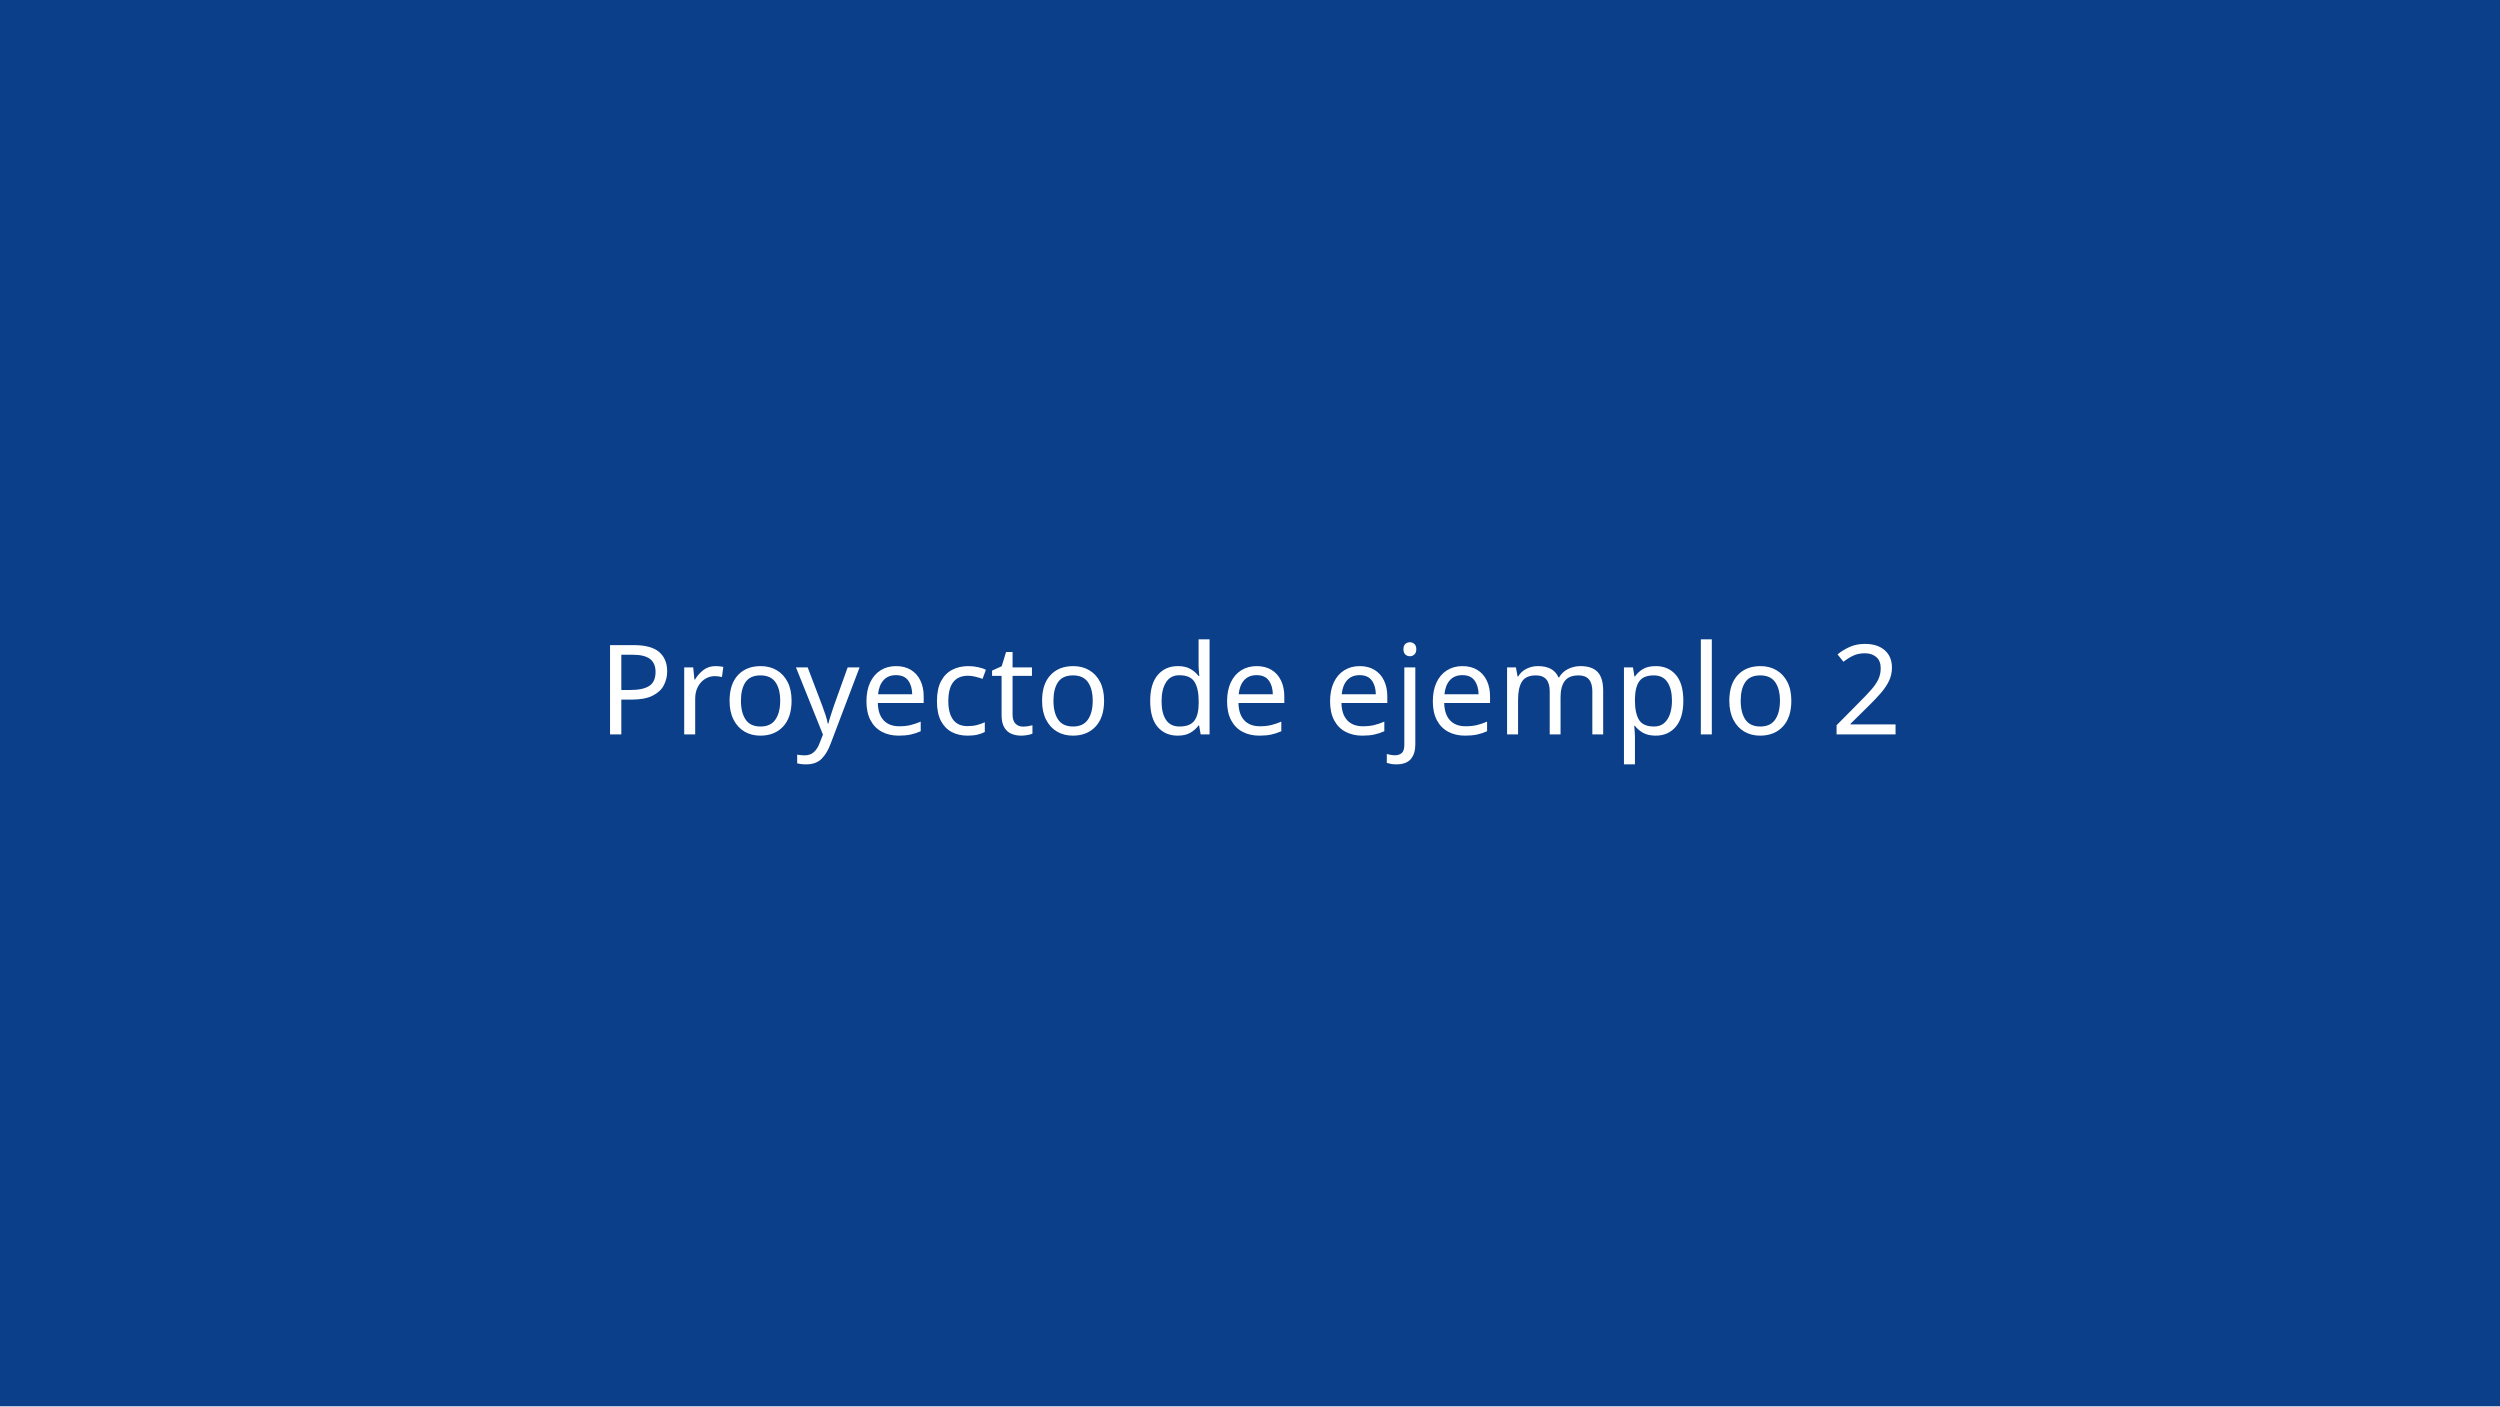
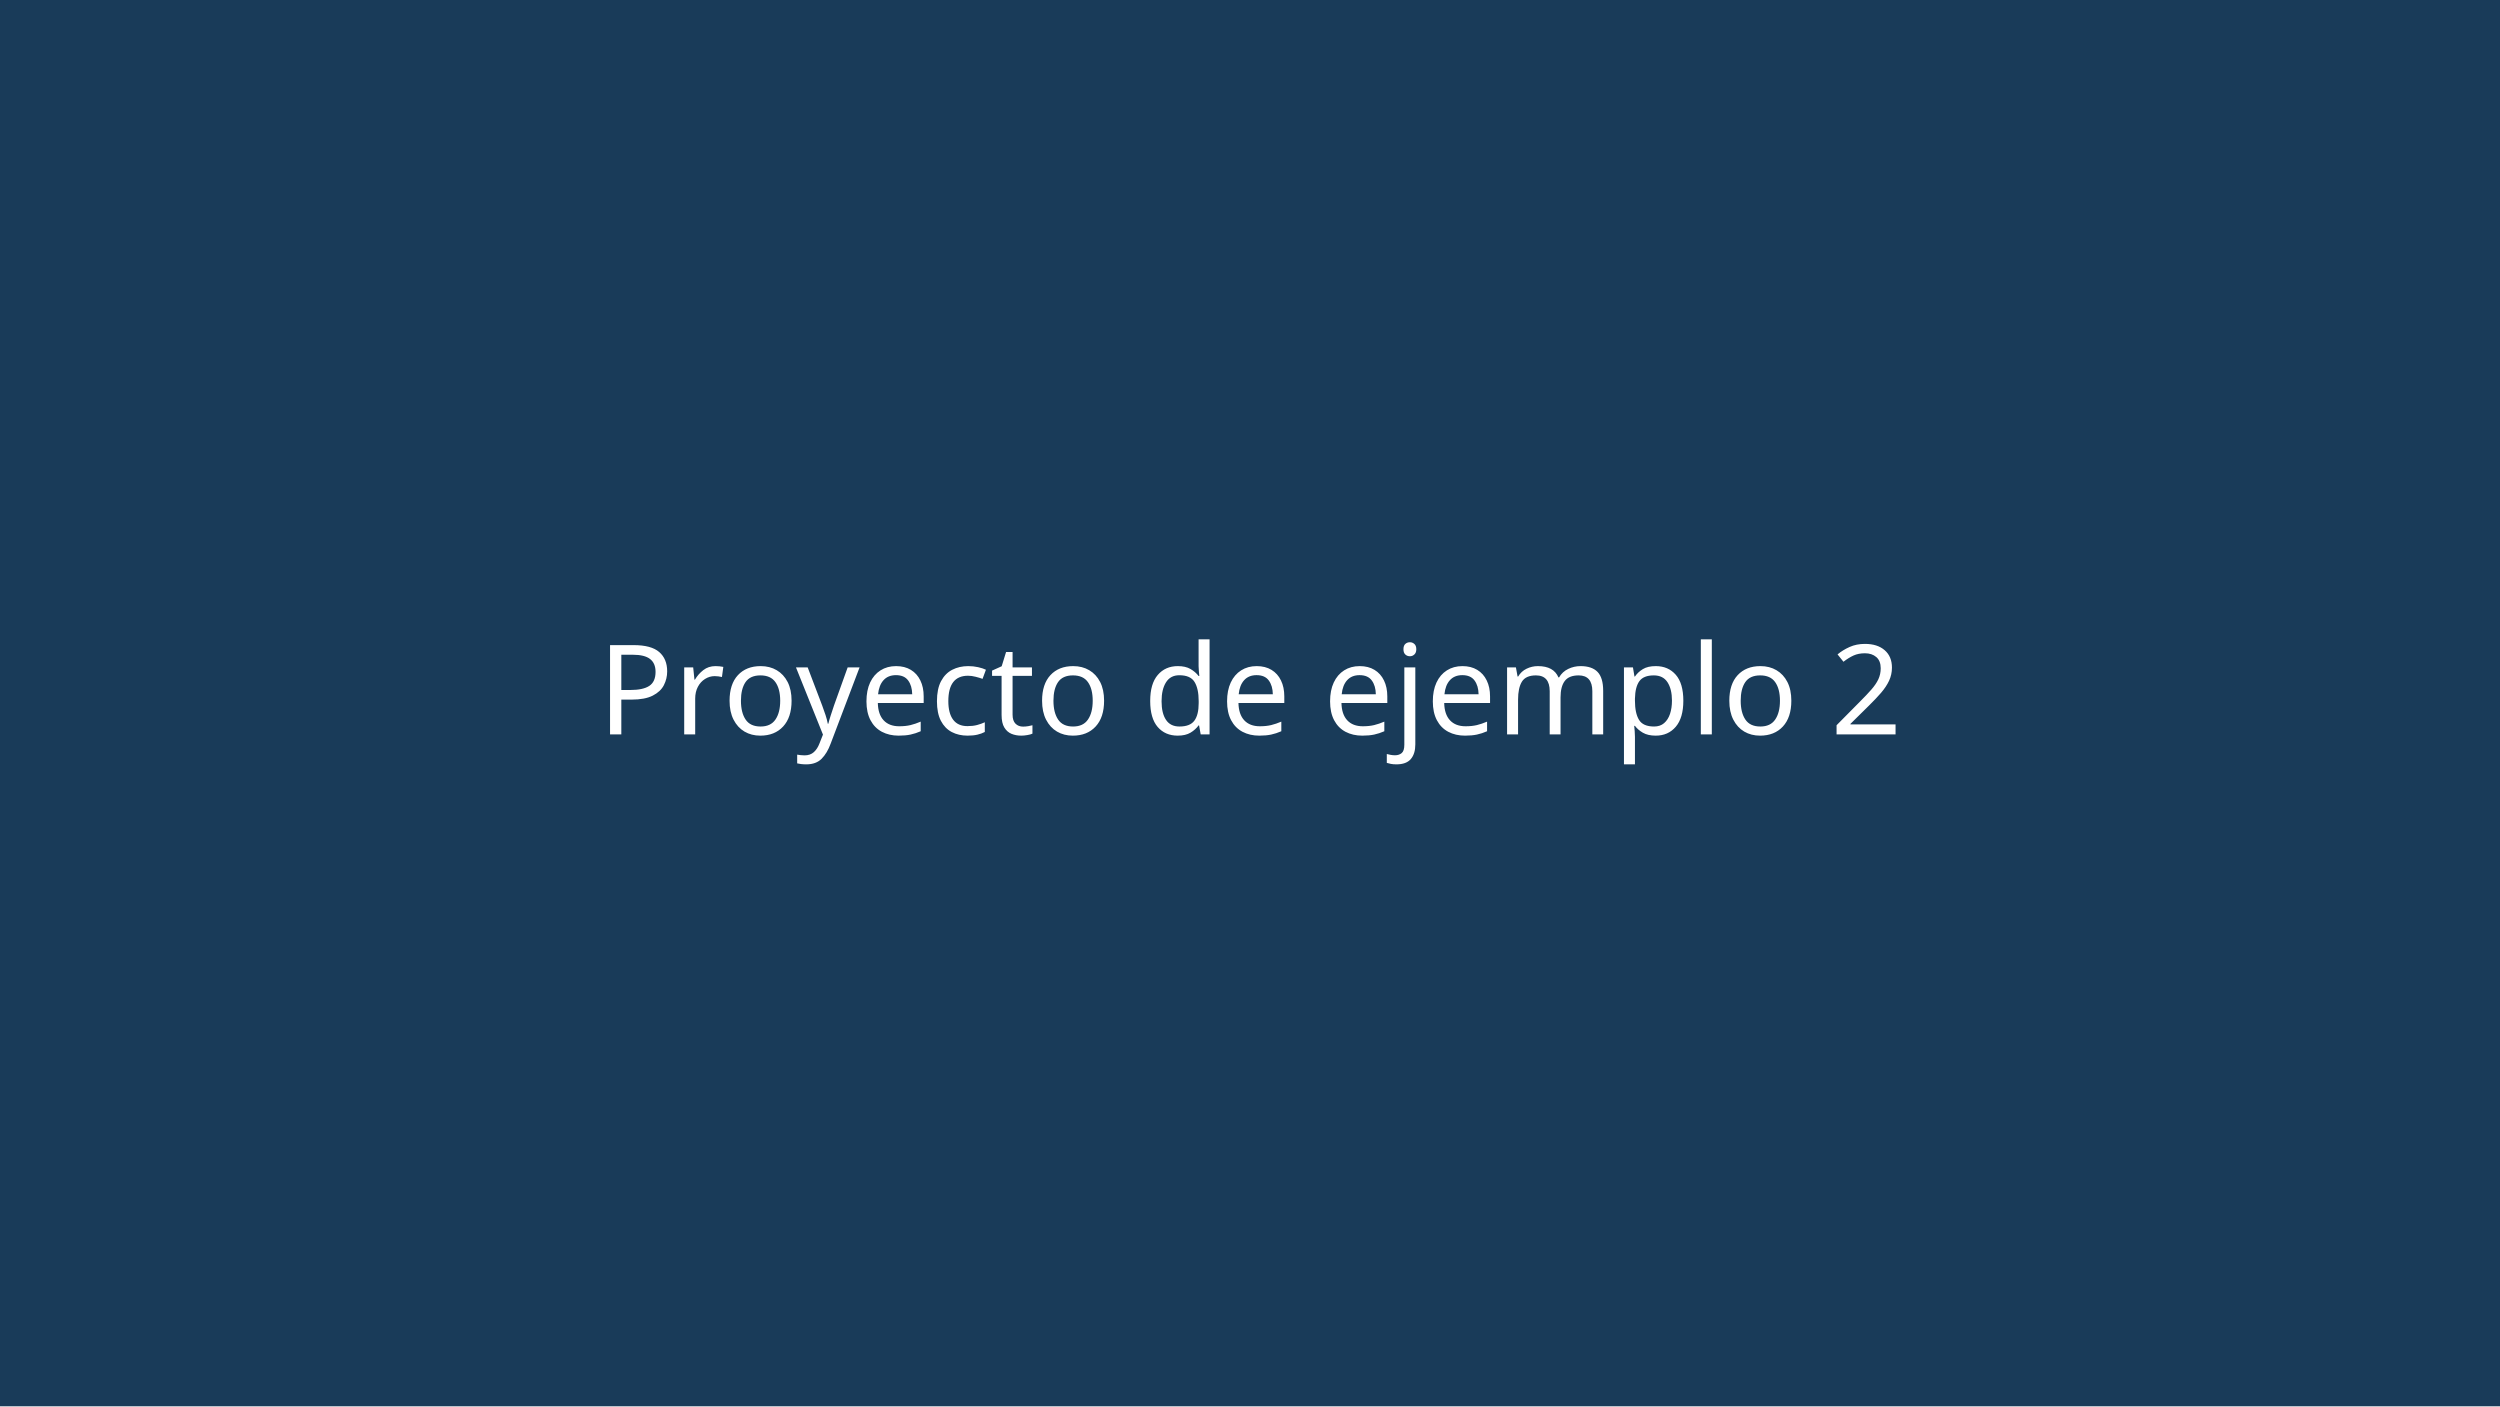
<svg xmlns="http://www.w3.org/2000/svg" width="800" height="450" viewBox="0 0 800 450">
-   <rect width="800" height="450" fill="#0b3f8a" />
+   <rect width="800" height="450" fill="#193B59" />
  <text x="400" y="235" fill="#ffffff" font-family="sans-serif" font-size="40" text-anchor="middle">Proyecto de ejemplo 2</text>
</svg>
